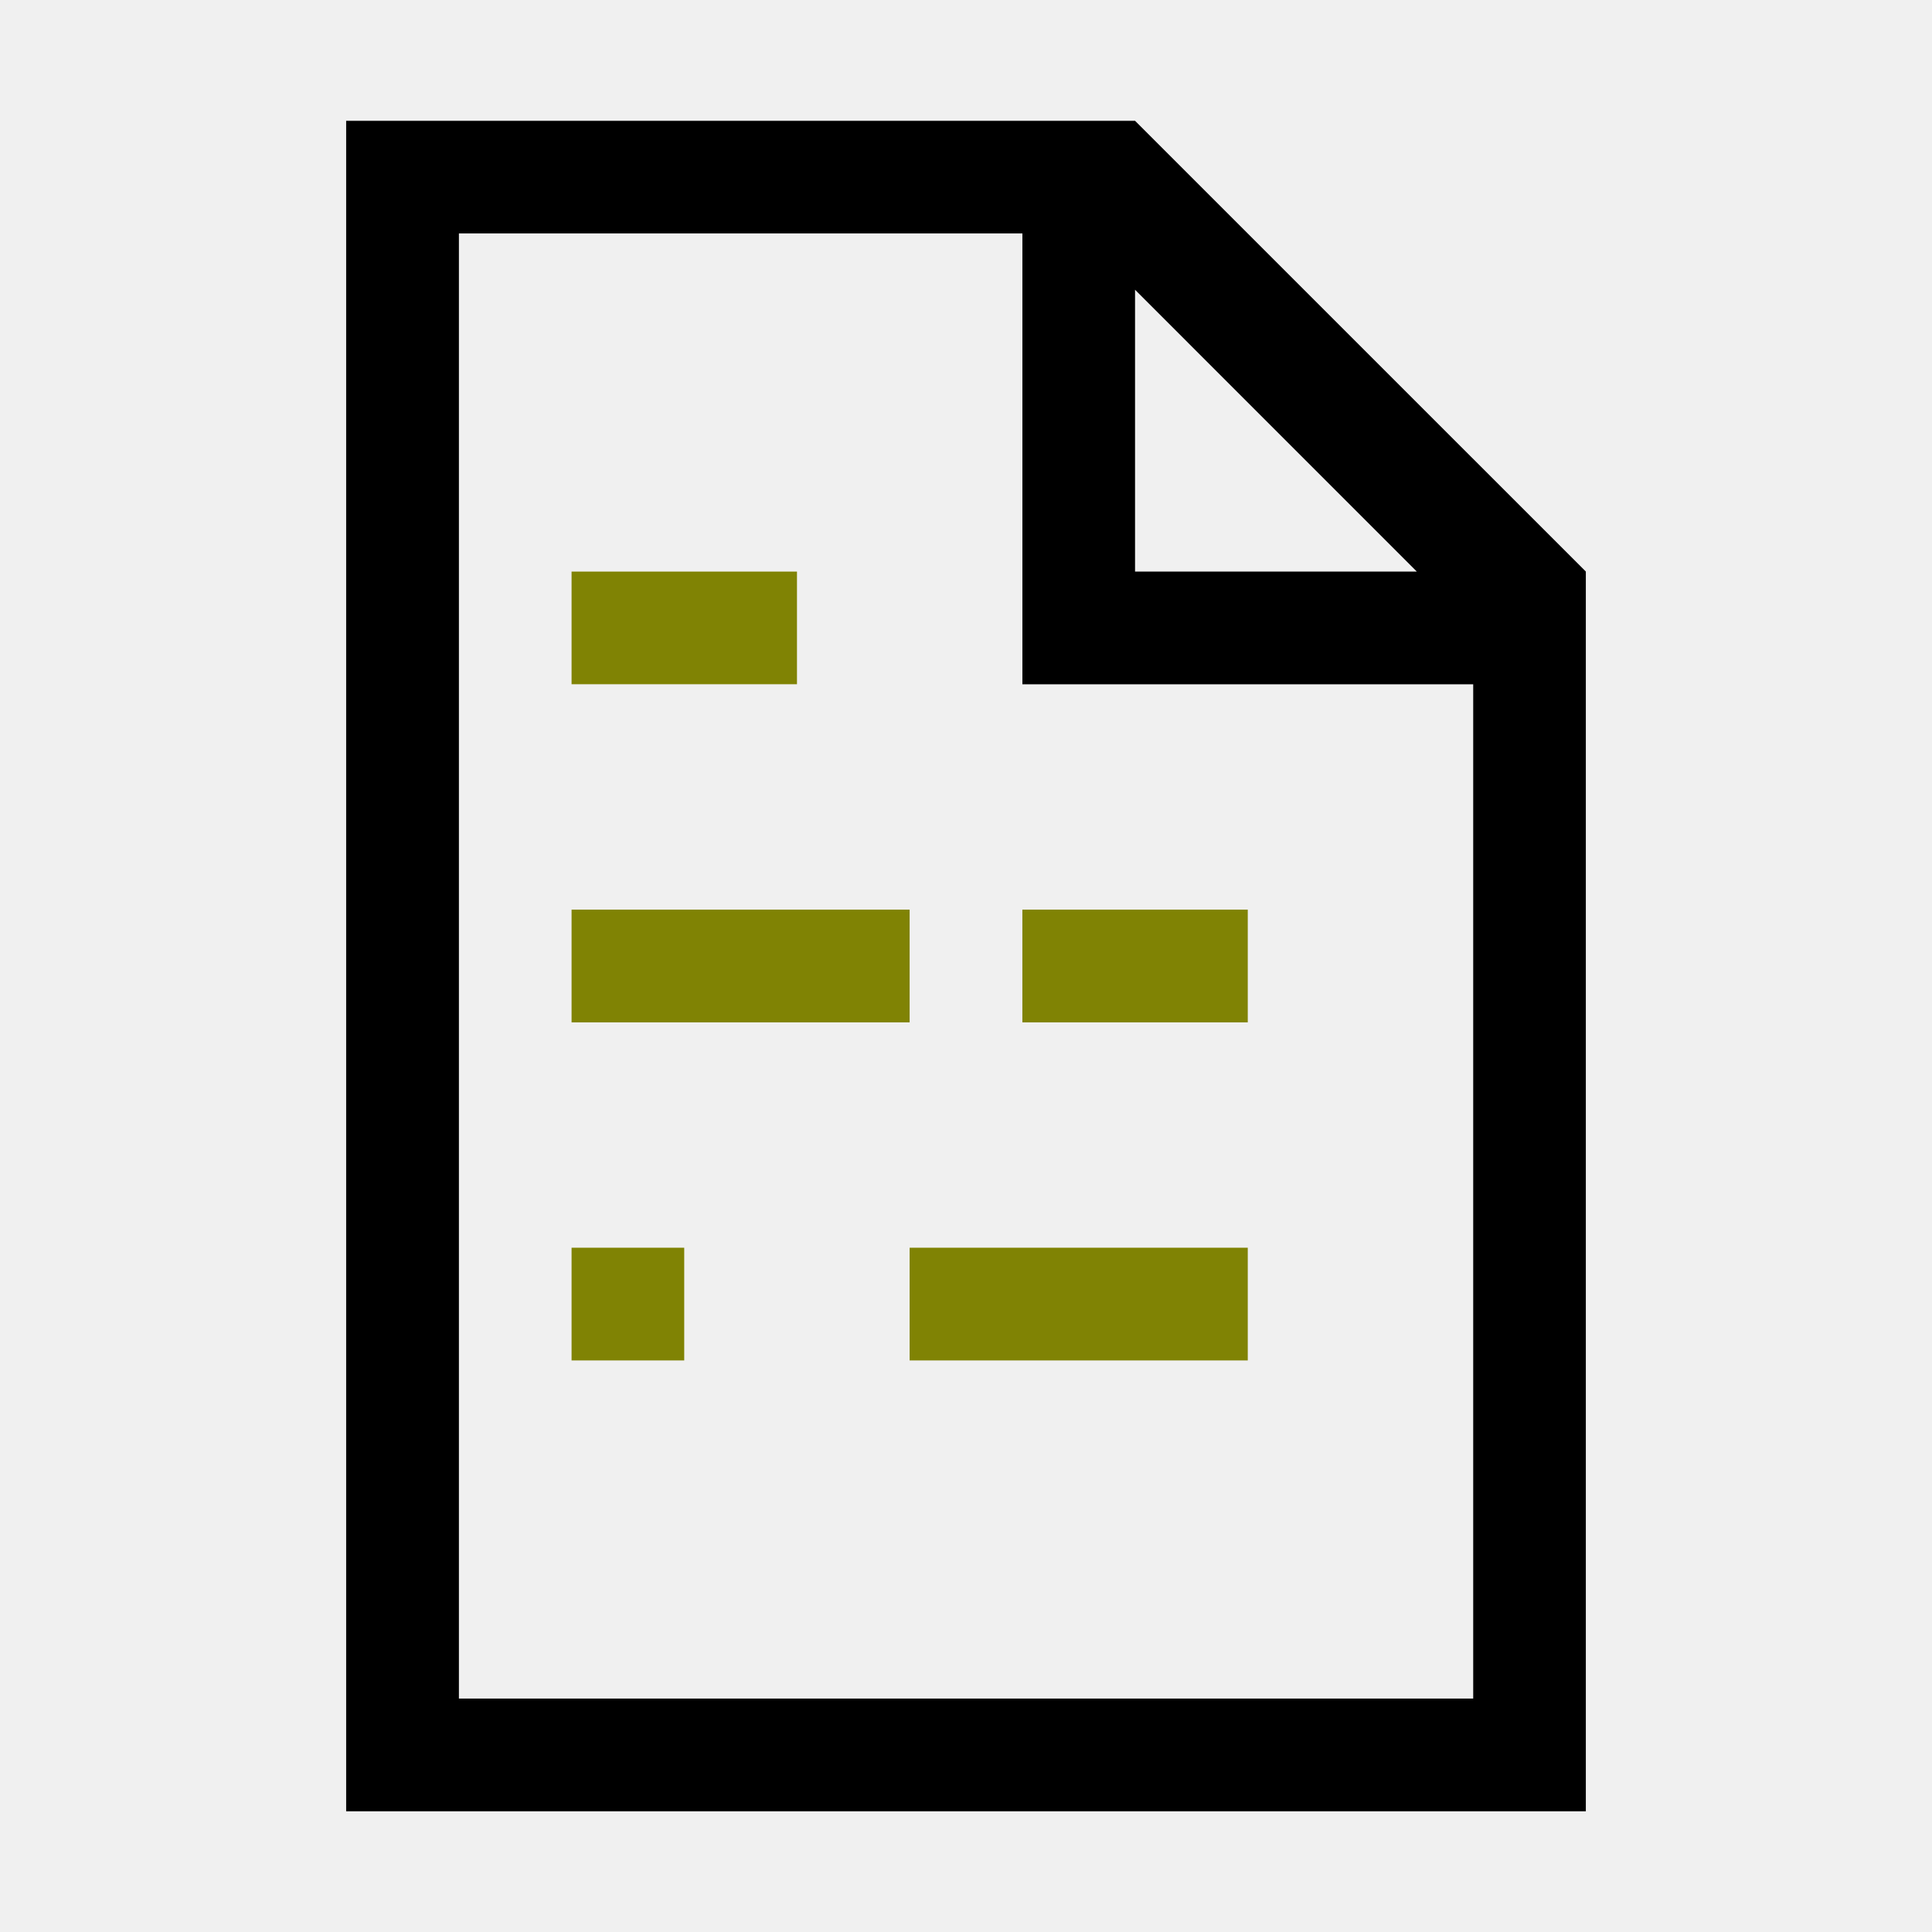
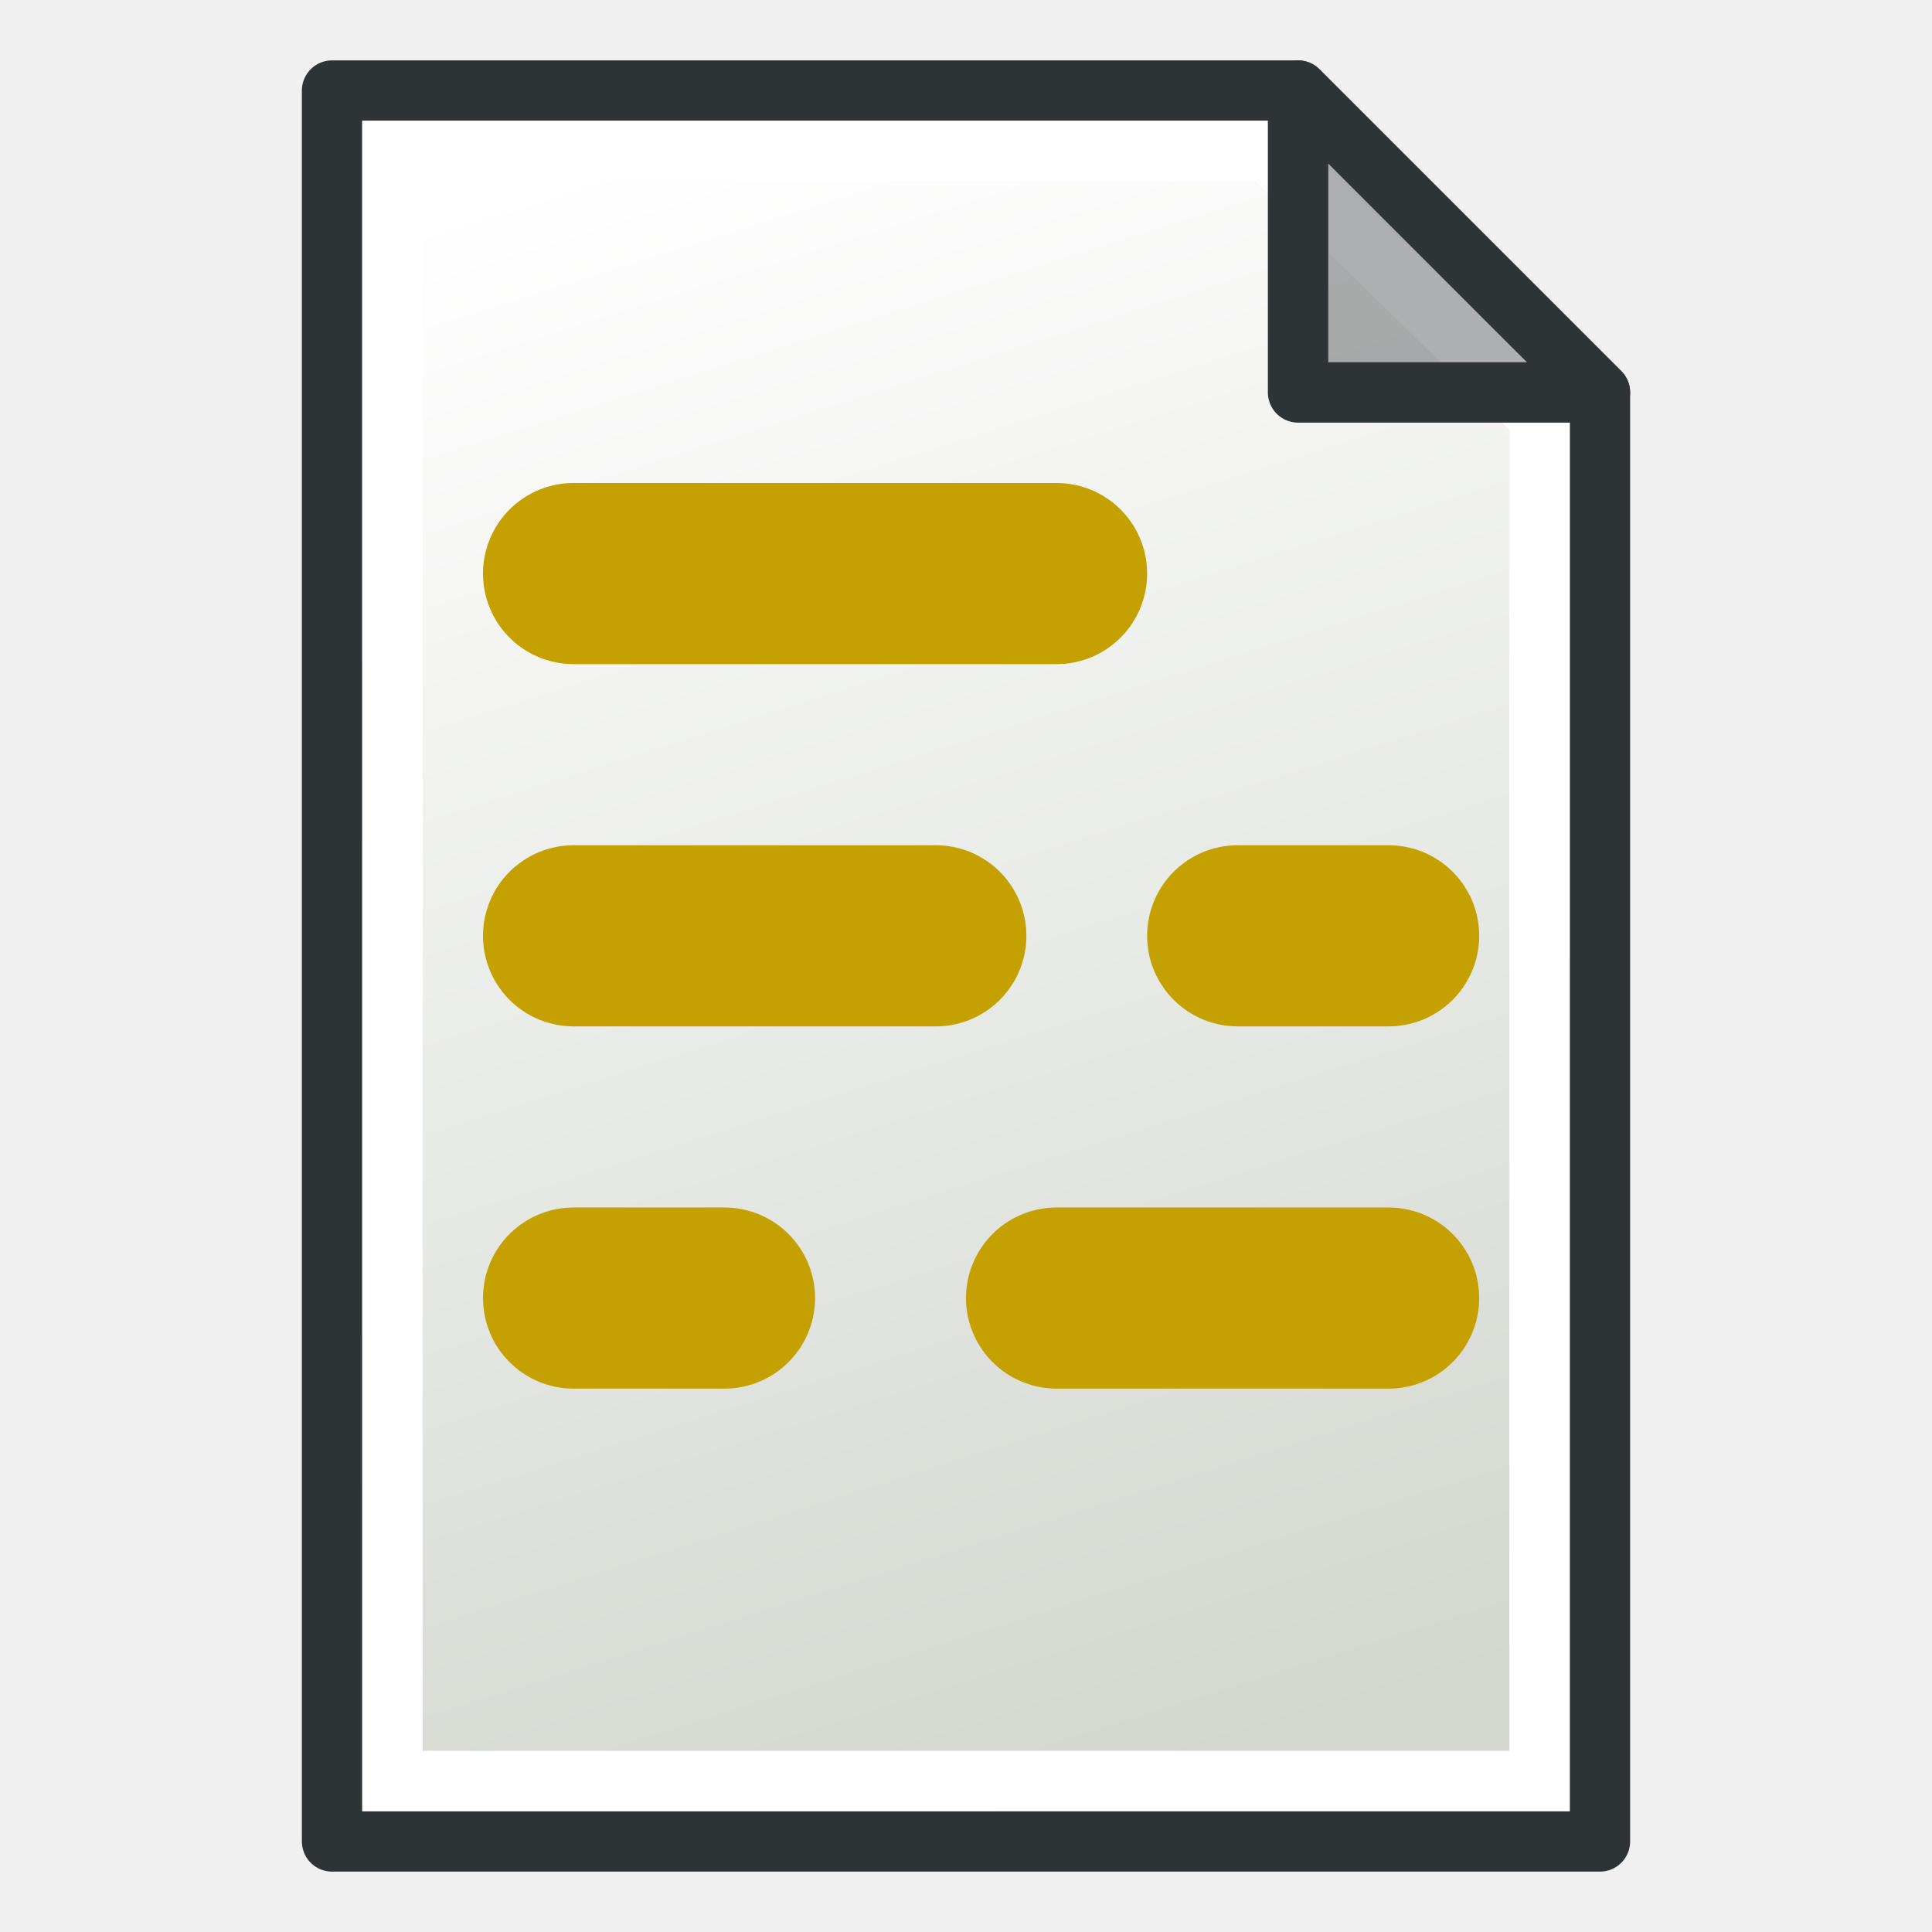
- <svg xmlns="http://www.w3.org/2000/svg" width="64" height="64" id="svg2" version="1.1" viewBox="0 0 64 64">
-   <defs id="defs4" />
+ <svg xmlns="http://www.w3.org/2000/svg" xmlns:xlink="http://www.w3.org/1999/xlink" width="64" height="64" id="svg2" version="1.1" viewBox="0 0 64 64">
+   <defs id="defs4">
+     <linearGradient id="linearGradient3765">
+       <stop style="stop-color:#d3d7cf;stop-opacity:1;" offset="0" id="stop3767" />
+       <stop style="stop-color:#ffffff;stop-opacity:1" offset="1" id="stop3769" />
+     </linearGradient>
+     <linearGradient xlink:href="#linearGradient3765" id="linearGradient3771" x1="98" y1="1047.362" x2="81" y2="993.362" gradientUnits="userSpaceOnUse" gradientTransform="translate(-60,0)" />
+   </defs>
  <g id="layer1" transform="translate(0,-988.3622)">
-     <g id="g12639" transform="translate(-50.87109,1.280299)">
-       <path id="path10793" transform="translate(0,988.3622)" d="m 88.471,2.719 -0.004,0.002 -26.129,0 0,1.867 0,54.133 41.066,0 0,-41.066 0,-0.002 -14.934,-14.932 0,-0.002 z m -22.398,3.734 18.666,0 0,14.934 14.934,0 0,33.6 -33.6,0 0,-48.533 z m 22.398,1.865 9.334,9.336 -9.334,0 0,-9.336 z" style="color:#000000;font-style:normal;font-variant:normal;font-weight:normal;font-stretch:normal;font-size:medium;line-height:normal;font-family:sans-serif;font-variant-ligatures:none;font-variant-position:normal;font-variant-caps:normal;font-variant-numeric:normal;font-variant-alternates:normal;font-feature-settings:normal;text-indent:0;text-align:start;text-decoration:none;text-decoration-line:none;text-decoration-style:solid;text-decoration-color:#000000;letter-spacing:normal;word-spacing:normal;text-transform:none;direction:ltr;block-progression:tb;writing-mode:lr-tb;baseline-shift:baseline;text-anchor:start;white-space:normal;shape-padding:0;clip-rule:nonzero;display:inline;overflow:visible;visibility:visible;opacity:1;isolation:auto;mix-blend-mode:normal;color-interpolation:sRGB;color-interpolation-filters:linearRGB;solid-color:#000000;solid-opacity:1;fill:#000000;fill-opacity:1;fill-rule:evenodd;stroke:none;stroke-width:3.733px;stroke-linecap:butt;stroke-linejoin:miter;stroke-miterlimit:4;stroke-dasharray:none;stroke-dashoffset:0;stroke-opacity:1;color-rendering:auto;image-rendering:auto;shape-rendering:auto;text-rendering:auto;enable-background:accumulate" />
-       <g id="g12632">
-         <path style="color:#000000;font-style:normal;font-variant:normal;font-weight:normal;font-stretch:normal;font-size:medium;line-height:normal;font-family:sans-serif;font-variant-ligatures:none;font-variant-position:normal;font-variant-caps:normal;font-variant-numeric:normal;font-variant-alternates:normal;font-feature-settings:normal;text-indent:0;text-align:start;text-decoration:none;text-decoration-line:none;text-decoration-style:solid;text-decoration-color:#000000;letter-spacing:normal;word-spacing:normal;text-transform:none;direction:ltr;block-progression:tb;writing-mode:lr-tb;baseline-shift:baseline;text-anchor:start;white-space:normal;shape-padding:0;clip-rule:nonzero;display:inline;overflow:visible;visibility:visible;opacity:1;isolation:auto;mix-blend-mode:normal;color-interpolation:sRGB;color-interpolation-filters:linearRGB;solid-color:#000000;solid-opacity:1;fill:#808304;fill-opacity:1;fill-rule:evenodd;stroke:none;stroke-width:3.733px;stroke-linecap:butt;stroke-linejoin:miter;stroke-miterlimit:4;stroke-dasharray:none;stroke-dashoffset:0;stroke-opacity:1;color-rendering:auto;image-rendering:auto;shape-rendering:auto;text-rendering:auto;enable-background:accumulate" d="m 69.805,1006.016 0,3.732 7.467,0 0,-3.732 -7.467,0 z" id="path10795" />
-         <path style="color:#000000;font-style:normal;font-variant:normal;font-weight:normal;font-stretch:normal;font-size:medium;line-height:normal;font-family:sans-serif;font-variant-ligatures:none;font-variant-position:normal;font-variant-caps:normal;font-variant-numeric:normal;font-variant-alternates:normal;font-feature-settings:normal;text-indent:0;text-align:start;text-decoration:none;text-decoration-line:none;text-decoration-style:solid;text-decoration-color:#000000;letter-spacing:normal;word-spacing:normal;text-transform:none;direction:ltr;block-progression:tb;writing-mode:lr-tb;baseline-shift:baseline;text-anchor:start;white-space:normal;shape-padding:0;clip-rule:nonzero;display:inline;overflow:visible;visibility:visible;opacity:1;isolation:auto;mix-blend-mode:normal;color-interpolation:sRGB;color-interpolation-filters:linearRGB;solid-color:#000000;solid-opacity:1;fill:#808304;fill-opacity:1;fill-rule:evenodd;stroke:none;stroke-width:3.733px;stroke-linecap:butt;stroke-linejoin:miter;stroke-miterlimit:4;stroke-dasharray:none;stroke-dashoffset:0;stroke-opacity:1;color-rendering:auto;image-rendering:auto;shape-rendering:auto;text-rendering:auto;enable-background:accumulate" d="m 69.805,1017.215 0,3.734 11.199,0 0,-3.734 -11.199,0 z" id="path10797" />
-         <path style="color:#000000;font-style:normal;font-variant:normal;font-weight:normal;font-stretch:normal;font-size:medium;line-height:normal;font-family:sans-serif;font-variant-ligatures:none;font-variant-position:normal;font-variant-caps:normal;font-variant-numeric:normal;font-variant-alternates:normal;font-feature-settings:normal;text-indent:0;text-align:start;text-decoration:none;text-decoration-line:none;text-decoration-style:solid;text-decoration-color:#000000;letter-spacing:normal;word-spacing:normal;text-transform:none;direction:ltr;block-progression:tb;writing-mode:lr-tb;baseline-shift:baseline;text-anchor:start;white-space:normal;shape-padding:0;clip-rule:nonzero;display:inline;overflow:visible;visibility:visible;opacity:1;isolation:auto;mix-blend-mode:normal;color-interpolation:sRGB;color-interpolation-filters:linearRGB;solid-color:#000000;solid-opacity:1;fill:#808304;fill-opacity:1;fill-rule:evenodd;stroke:none;stroke-width:3.733px;stroke-linecap:butt;stroke-linejoin:miter;stroke-miterlimit:4;stroke-dasharray:none;stroke-dashoffset:0;stroke-opacity:1;color-rendering:auto;image-rendering:auto;shape-rendering:auto;text-rendering:auto;enable-background:accumulate" d="m 84.738,1017.215 0,3.734 7.467,0 0,-3.734 -7.467,0 z" id="path10799" />
-         <path style="color:#000000;font-style:normal;font-variant:normal;font-weight:normal;font-stretch:normal;font-size:medium;line-height:normal;font-family:sans-serif;font-variant-ligatures:none;font-variant-position:normal;font-variant-caps:normal;font-variant-numeric:normal;font-variant-alternates:normal;font-feature-settings:normal;text-indent:0;text-align:start;text-decoration:none;text-decoration-line:none;text-decoration-style:solid;text-decoration-color:#000000;letter-spacing:normal;word-spacing:normal;text-transform:none;direction:ltr;block-progression:tb;writing-mode:lr-tb;baseline-shift:baseline;text-anchor:start;white-space:normal;shape-padding:0;clip-rule:nonzero;display:inline;overflow:visible;visibility:visible;opacity:1;isolation:auto;mix-blend-mode:normal;color-interpolation:sRGB;color-interpolation-filters:linearRGB;solid-color:#000000;solid-opacity:1;fill:#808304;fill-opacity:1;fill-rule:evenodd;stroke:none;stroke-width:3.733px;stroke-linecap:butt;stroke-linejoin:miter;stroke-miterlimit:4;stroke-dasharray:none;stroke-dashoffset:0;stroke-opacity:1;color-rendering:auto;image-rendering:auto;shape-rendering:auto;text-rendering:auto;enable-background:accumulate" d="m 69.805,1028.414 0,3.734 3.732,0 0,-3.734 -3.732,0 z" id="path10801" />
-         <path style="color:#000000;font-style:normal;font-variant:normal;font-weight:normal;font-stretch:normal;font-size:medium;line-height:normal;font-family:sans-serif;font-variant-ligatures:none;font-variant-position:normal;font-variant-caps:normal;font-variant-numeric:normal;font-variant-alternates:normal;font-feature-settings:normal;text-indent:0;text-align:start;text-decoration:none;text-decoration-line:none;text-decoration-style:solid;text-decoration-color:#000000;letter-spacing:normal;word-spacing:normal;text-transform:none;direction:ltr;block-progression:tb;writing-mode:lr-tb;baseline-shift:baseline;text-anchor:start;white-space:normal;shape-padding:0;clip-rule:nonzero;display:inline;overflow:visible;visibility:visible;opacity:1;isolation:auto;mix-blend-mode:normal;color-interpolation:sRGB;color-interpolation-filters:linearRGB;solid-color:#000000;solid-opacity:1;fill:#808304;fill-opacity:1;fill-rule:evenodd;stroke:none;stroke-width:3.733px;stroke-linecap:butt;stroke-linejoin:miter;stroke-miterlimit:4;stroke-dasharray:none;stroke-dashoffset:0;stroke-opacity:1;color-rendering:auto;image-rendering:auto;shape-rendering:auto;text-rendering:auto;enable-background:accumulate" d="m 81.004,1028.414 0,3.734 11.201,0 0,-3.734 -11.201,0 z" id="path10803" />
-       </g>
-     </g>
+     <path style="fill:url(#linearGradient3771);fill-opacity:1;stroke:#2e3436;stroke-width:2;stroke-linecap:butt;stroke-linejoin:round;stroke-opacity:1" d="m 11,991.362 0,58 42,0 0,-48 -10,-10 z" id="path2991" />
+     <path style="fill:none;stroke:#ffffff;stroke-width:2;stroke-linecap:butt;stroke-linejoin:miter;stroke-opacity:1" d="m 13,993.362 0,54 38,0 0,-45.186 -9.003,-8.814 z" id="path3763" />
+     <path style="fill:#2e3436;fill-opacity:0.392;stroke:#2e3436;stroke-width:2;stroke-linecap:butt;stroke-linejoin:round;stroke-opacity:1" d="m 43,991.362 0,10 10,0 z" id="path2993" />
+     <path style="fill:none;stroke:#c4a000;stroke-width:6;stroke-linecap:round;stroke-linejoin:miter;stroke-opacity:1" d="m 19,1007.362 16,0" id="path3773" />
+     <path style="fill:none;stroke:#c4a000;stroke-width:6;stroke-linecap:round;stroke-linejoin:miter;stroke-opacity:1" d="m 19,1019.362 12,0" id="path3773-3" />
+     <path style="fill:none;stroke:#c4a000;stroke-width:6;stroke-linecap:round;stroke-linejoin:miter;stroke-opacity:1" d="m 19,1031.362 5,0" id="path3773-6" />
+     <path style="fill:none;stroke:#c4a000;stroke-width:6;stroke-linecap:round;stroke-linejoin:miter;stroke-opacity:1" d="m 41,1019.362 5,0" id="path3773-6-7" />
+     <path style="fill:none;stroke:#c4a000;stroke-width:6;stroke-linecap:round;stroke-linejoin:miter;stroke-opacity:1" d="m 35,1031.362 11,0" id="path3773-3-5" />
  </g>
</svg>
